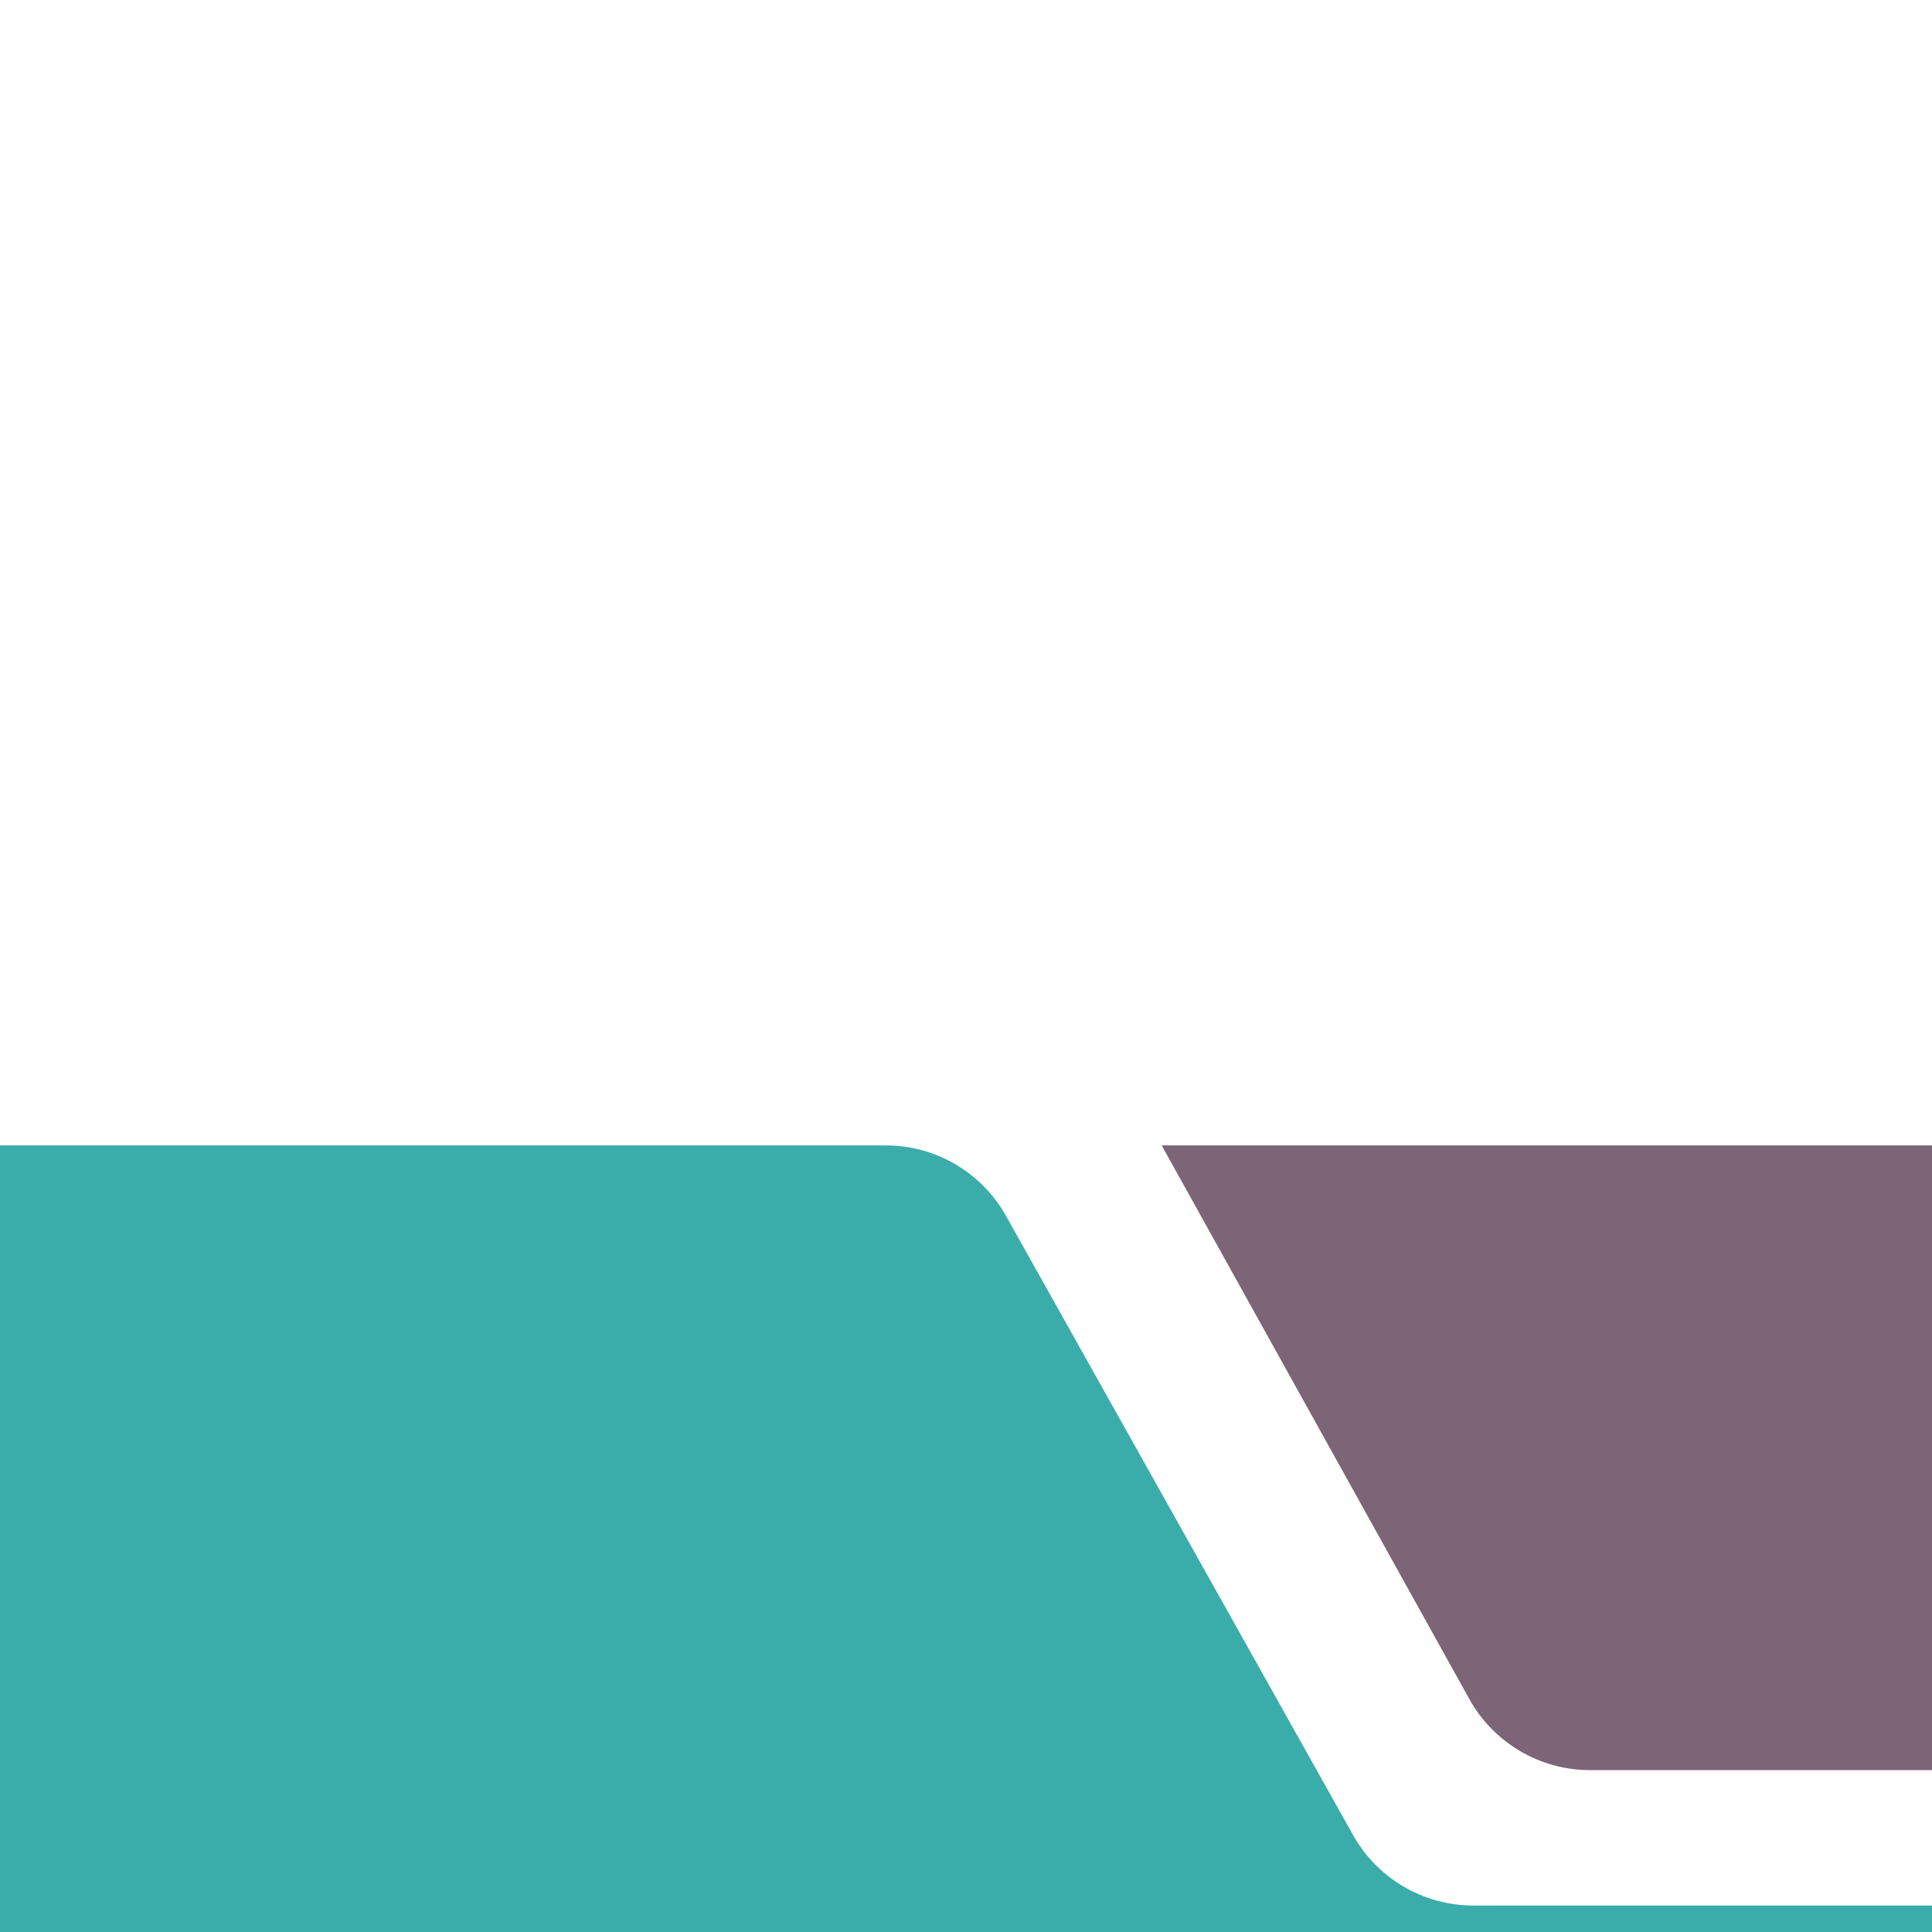
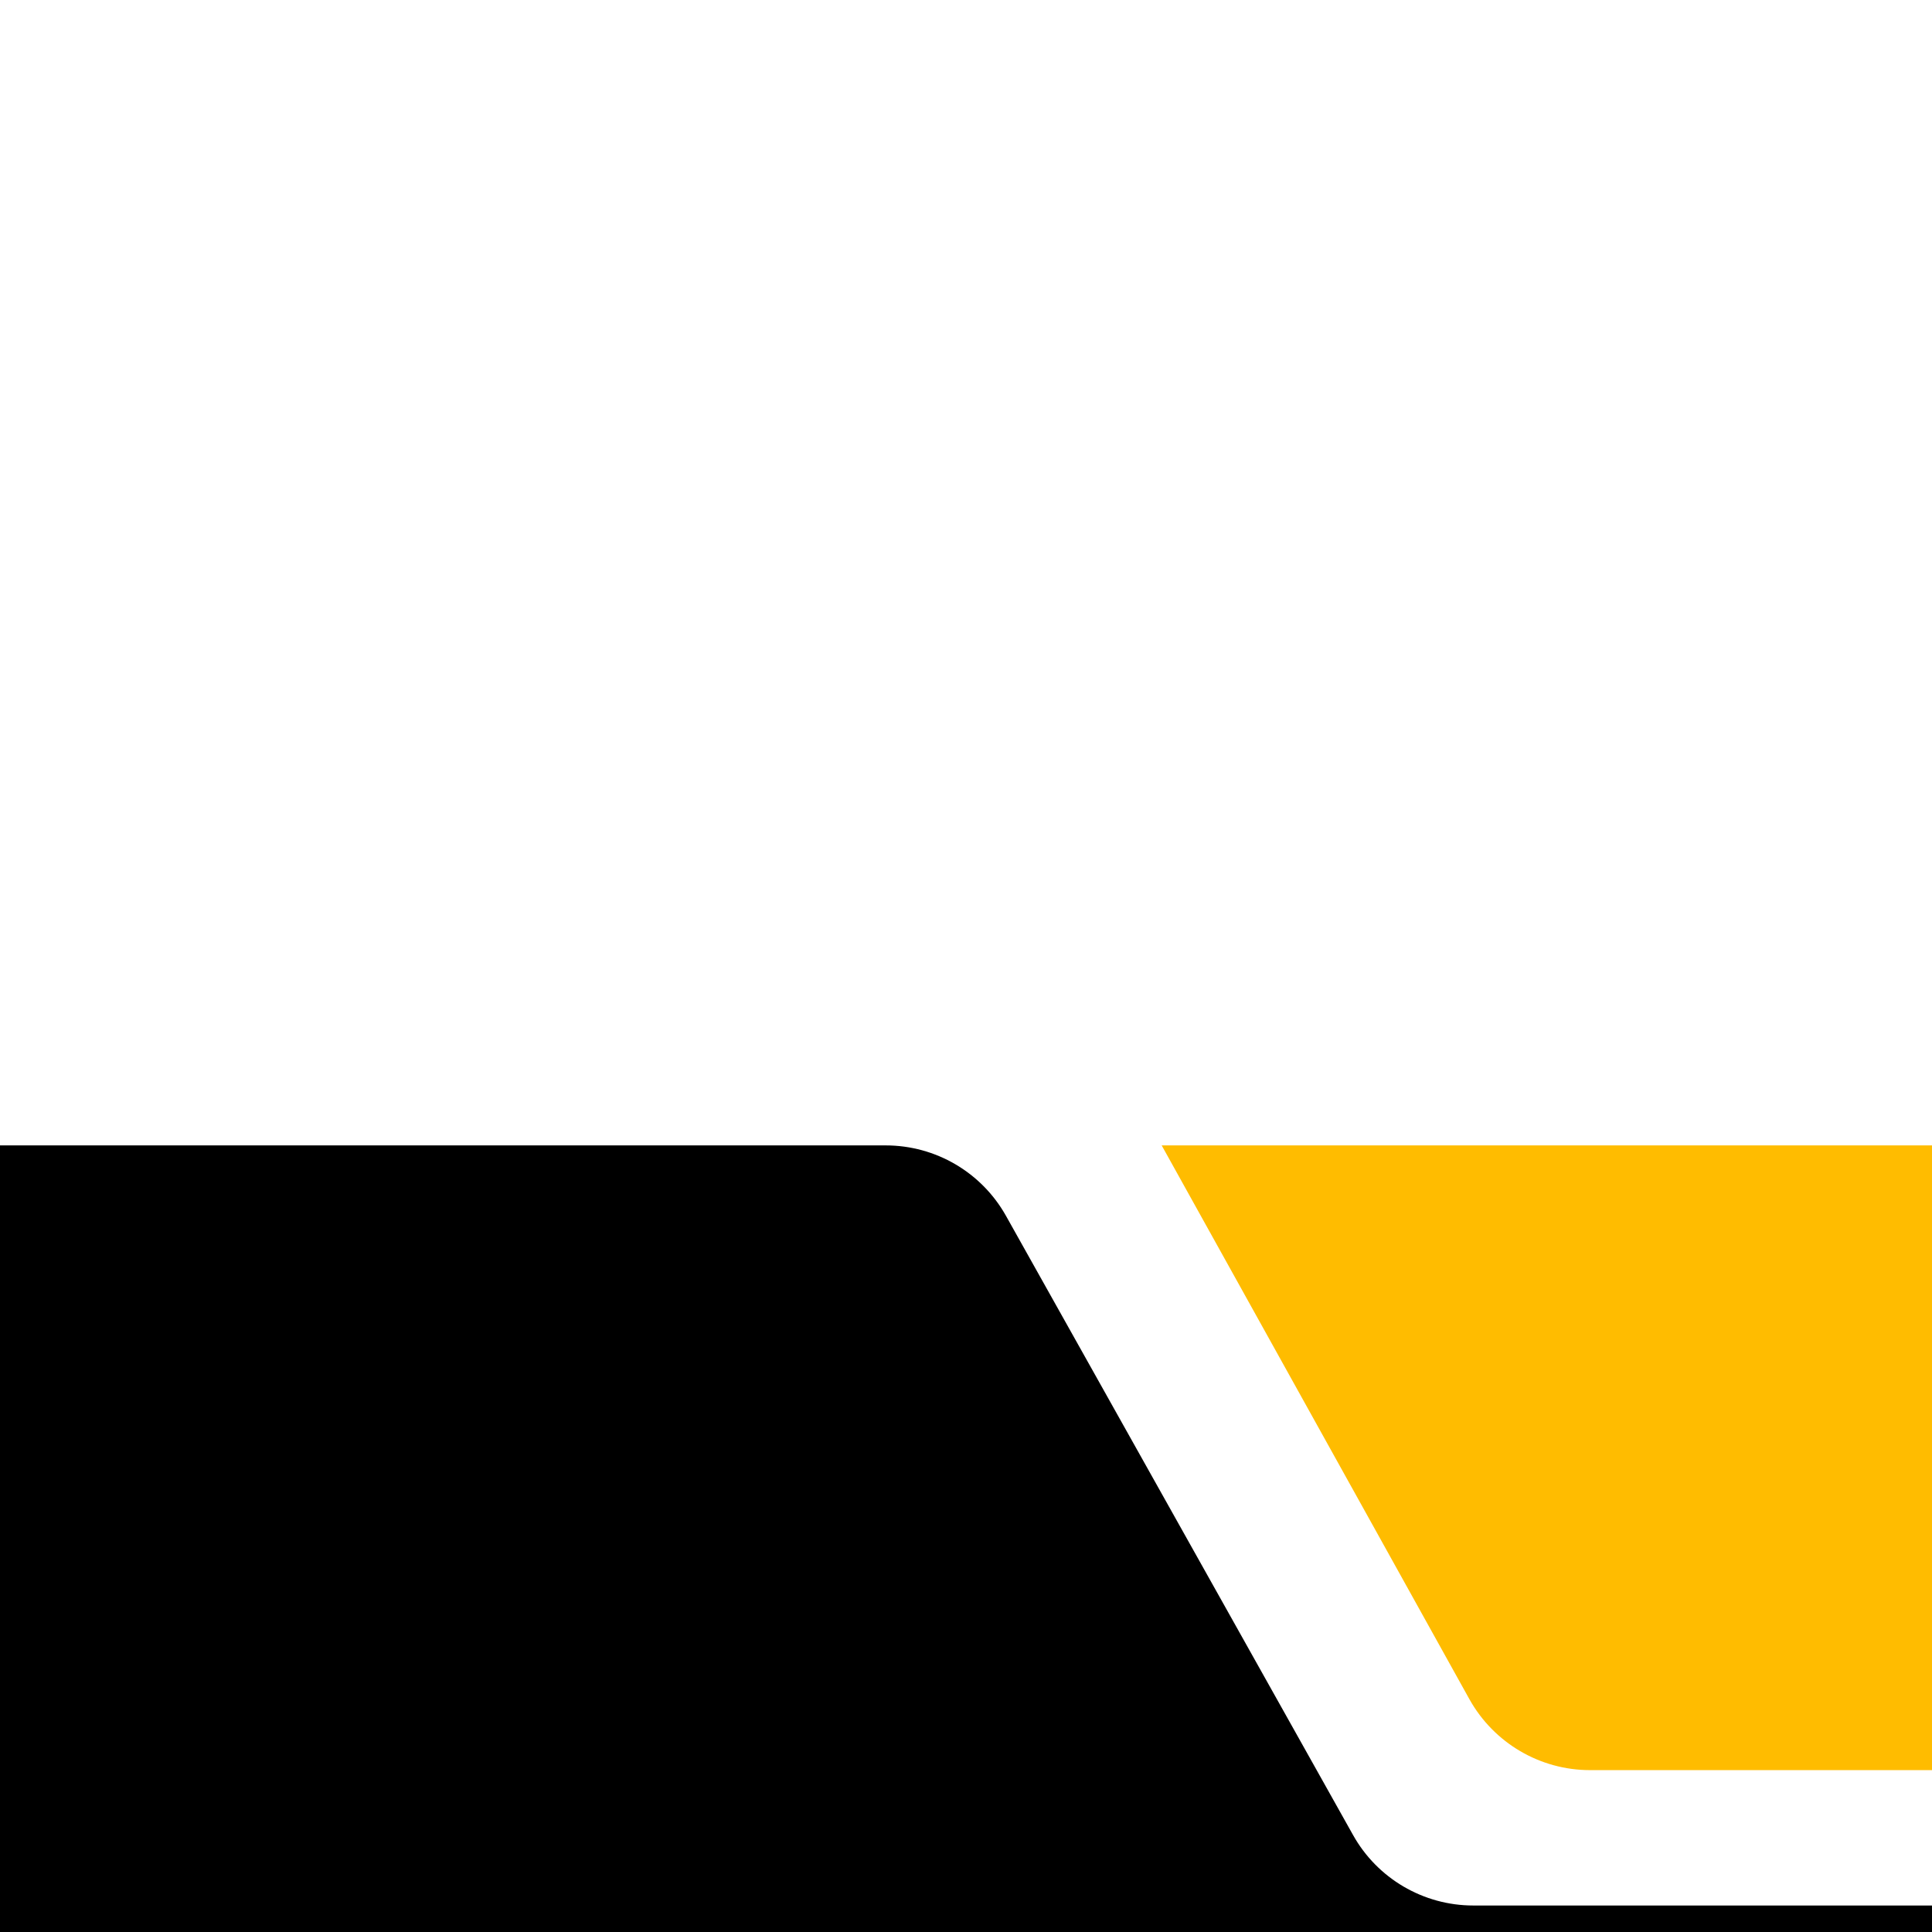
<svg xmlns="http://www.w3.org/2000/svg" viewBox="0 -830 1400 1400">
-   <path d="M841.8,0H1400v452.7h-247.8c-36.2,0-69.6-19.6-87.3-51.2L841.8,0z" style="fill: #7C6576" />
-   <path d="M641.8,0H0v570h1400v-19.2h-332.4c-36.2,0-69.6-19.6-87.2-51.2L729,51.1C711.3,19.5,678,0,641.8,0z" style="fill: #3AADAA" />
+   <path d="M841.8,0H1400v452.7h-247.8c-36.2,0-69.6-19.6-87.3-51.2L841.8,0z" style="fill: #ffbc00" />
+   <path d="M641.8,0H0v570h1400v-19.2h-332.4c-36.2,0-69.6-19.6-87.2-51.2L729,51.1C711.3,19.5,678,0,641.8,0z" style="fill: ##ffbc00" />
</svg>
